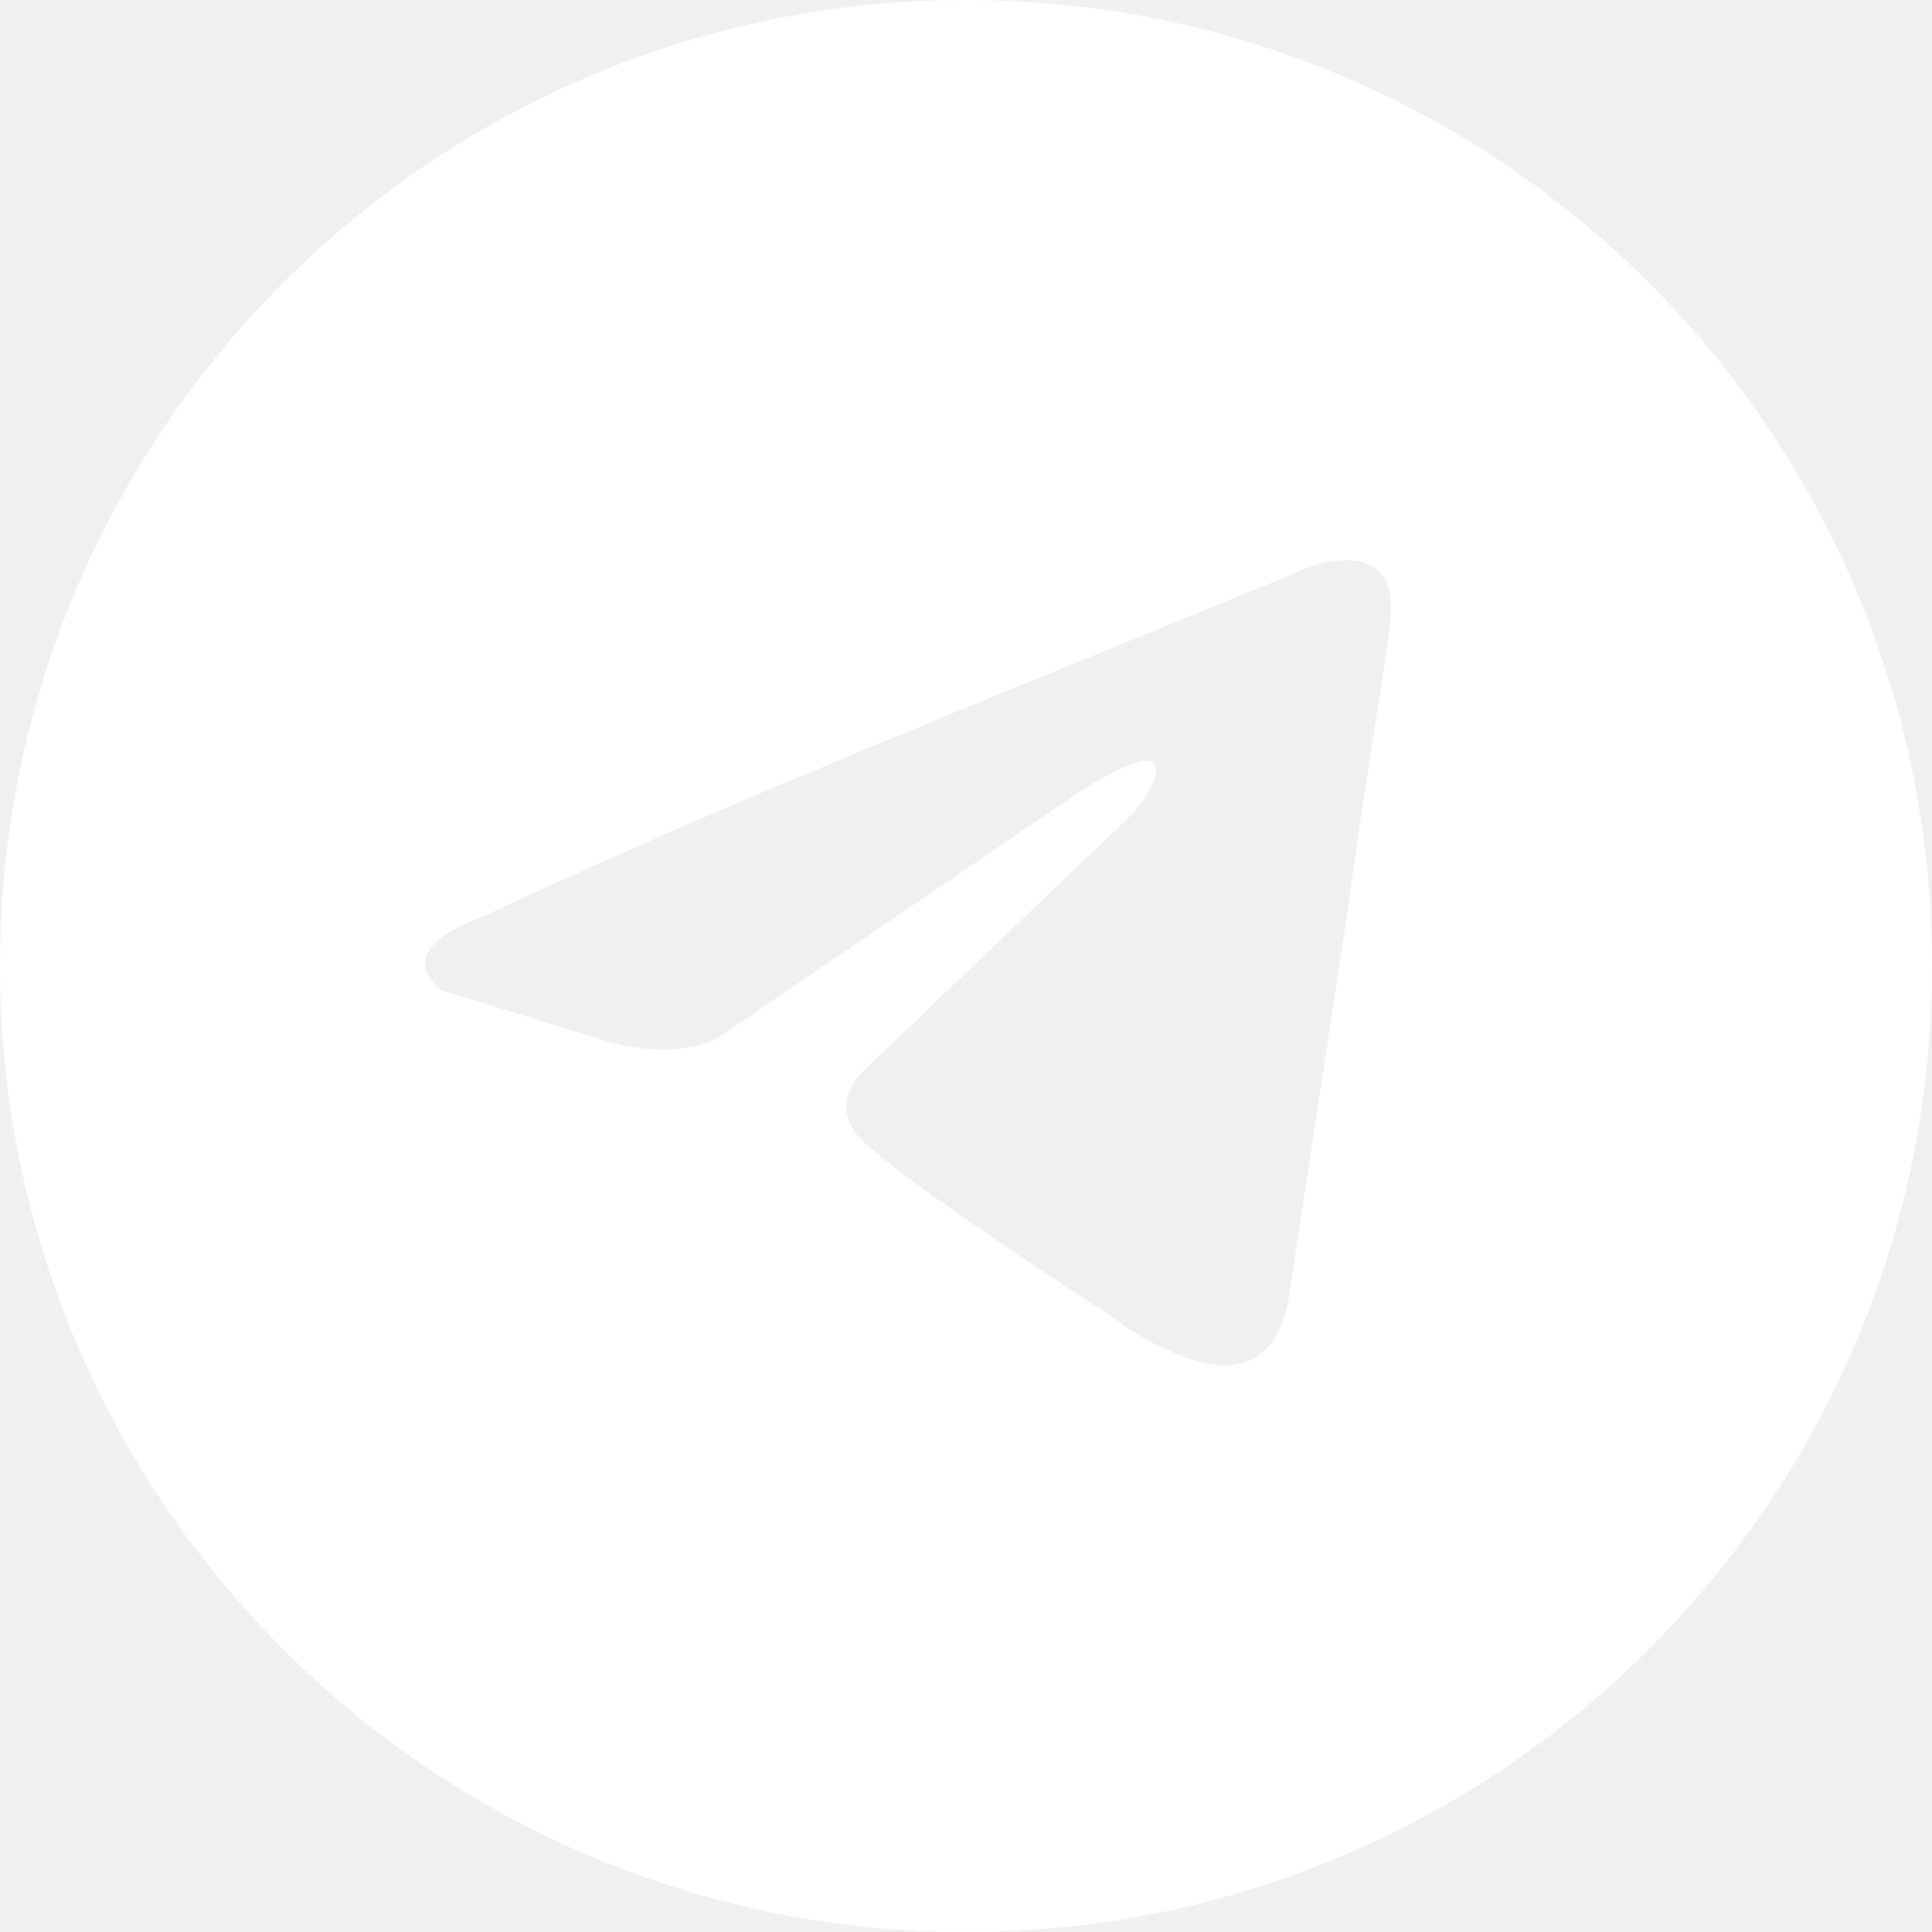
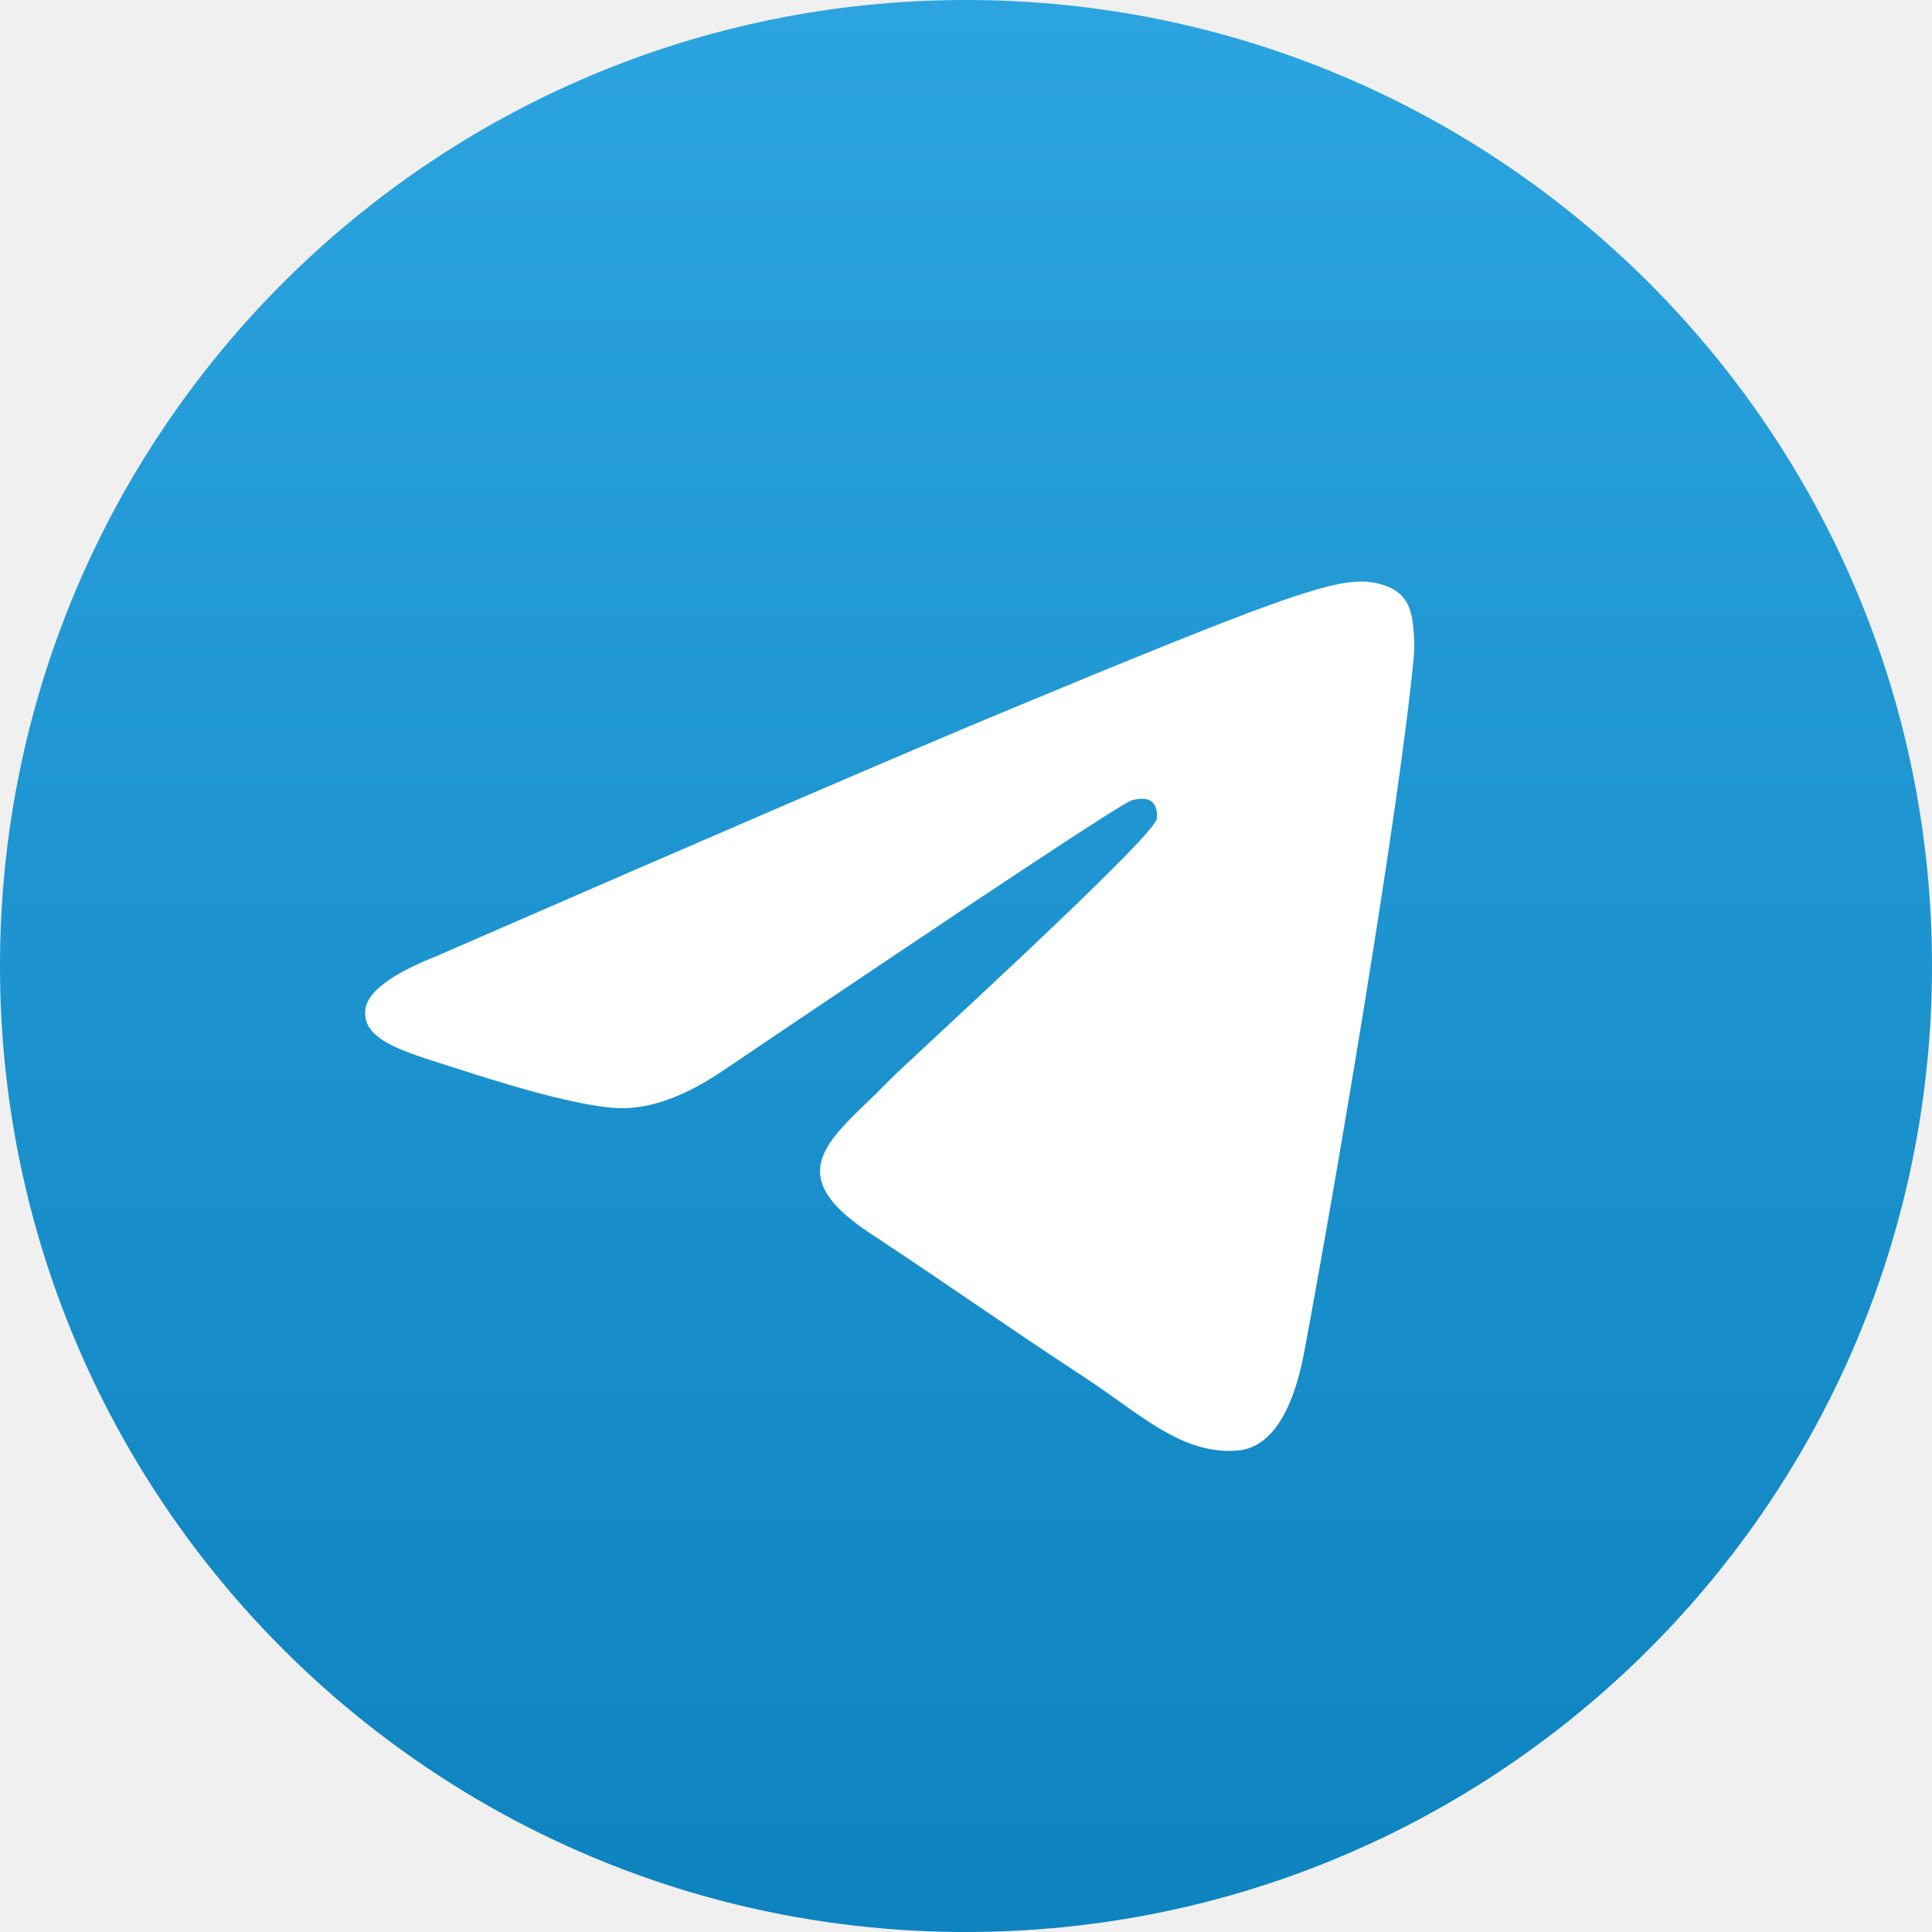
- <svg xmlns="http://www.w3.org/2000/svg" width="30px" height="30px" viewBox="0 0 100 100" fill="none">
-   <path fill-rule="evenodd" clip-rule="evenodd" d="M50 100c27.614 0 50-22.386 50-50S77.614 0 50 0 0 22.386 0 50s22.386 50 50 50Zm21.977-68.056c.386-4.38-4.24-2.576-4.24-2.576-3.415 1.414-6.937 2.85-10.497 4.302-11.04 4.503-22.444 9.155-32.159 13.734-5.268 1.932-2.184 3.864-2.184 3.864l8.351 2.577c3.855 1.16 5.91-.129 5.91-.129l17.988-12.238c6.424-4.38 4.882-.773 3.34.773l-13.49 12.882c-2.056 1.804-1.028 3.35-.129 4.123 2.55 2.249 8.82 6.364 11.557 8.16.712.467 1.185.778 1.292.858.642.515 4.111 2.834 6.424 2.319 2.313-.516 2.57-3.479 2.57-3.479l3.083-20.226c.462-3.511.993-6.886 1.417-9.582.4-2.546.705-4.485.767-5.362Z" fill="#fff" />
+ <svg xmlns="http://www.w3.org/2000/svg" width="25" height="25" viewBox="0 0 25 25" fill="none">
+   <path d="M12.5 25C19.404 25 25 19.404 25 12.5C25 5.596 19.404 0 12.5 0C5.596 0 0 5.596 0 12.5C0 19.404 5.596 25 12.5 25Z" fill="url(#paint0_linear_5_19)" />
+   <path fill-rule="evenodd" clip-rule="evenodd" d="M5.658 12.368C9.302 10.78 11.732 9.734 12.948 9.228C16.419 7.784 17.141 7.533 17.611 7.525C17.714 7.523 17.945 7.549 18.095 7.67C18.222 7.773 18.256 7.912 18.273 8.009C18.29 8.106 18.311 8.328 18.294 8.501C18.106 10.478 17.292 15.274 16.878 17.488C16.703 18.425 16.358 18.739 16.023 18.769C15.298 18.836 14.746 18.29 14.043 17.829C12.943 17.108 12.322 16.659 11.254 15.955C10.02 15.142 10.82 14.695 11.523 13.964C11.707 13.773 14.905 10.864 14.967 10.6C14.975 10.567 14.982 10.444 14.909 10.379C14.836 10.314 14.728 10.336 14.65 10.354C14.54 10.379 12.783 11.541 9.378 13.839C8.879 14.181 8.427 14.348 8.022 14.34C7.576 14.33 6.717 14.087 6.079 13.88C5.296 13.625 4.674 13.491 4.728 13.059C4.757 12.834 5.066 12.603 5.658 12.368Z" fill="white" />
+   <defs>
+     <linearGradient id="paint0_linear_5_19" x1="12.5" y1="0" x2="12.5" y2="24.815" gradientUnits="userSpaceOnUse">
+       <stop stop-color="#2CA4E0" />
+       <stop offset="1" stop-color="#0D83BF" />
+     </linearGradient>
+   </defs>
</svg>
